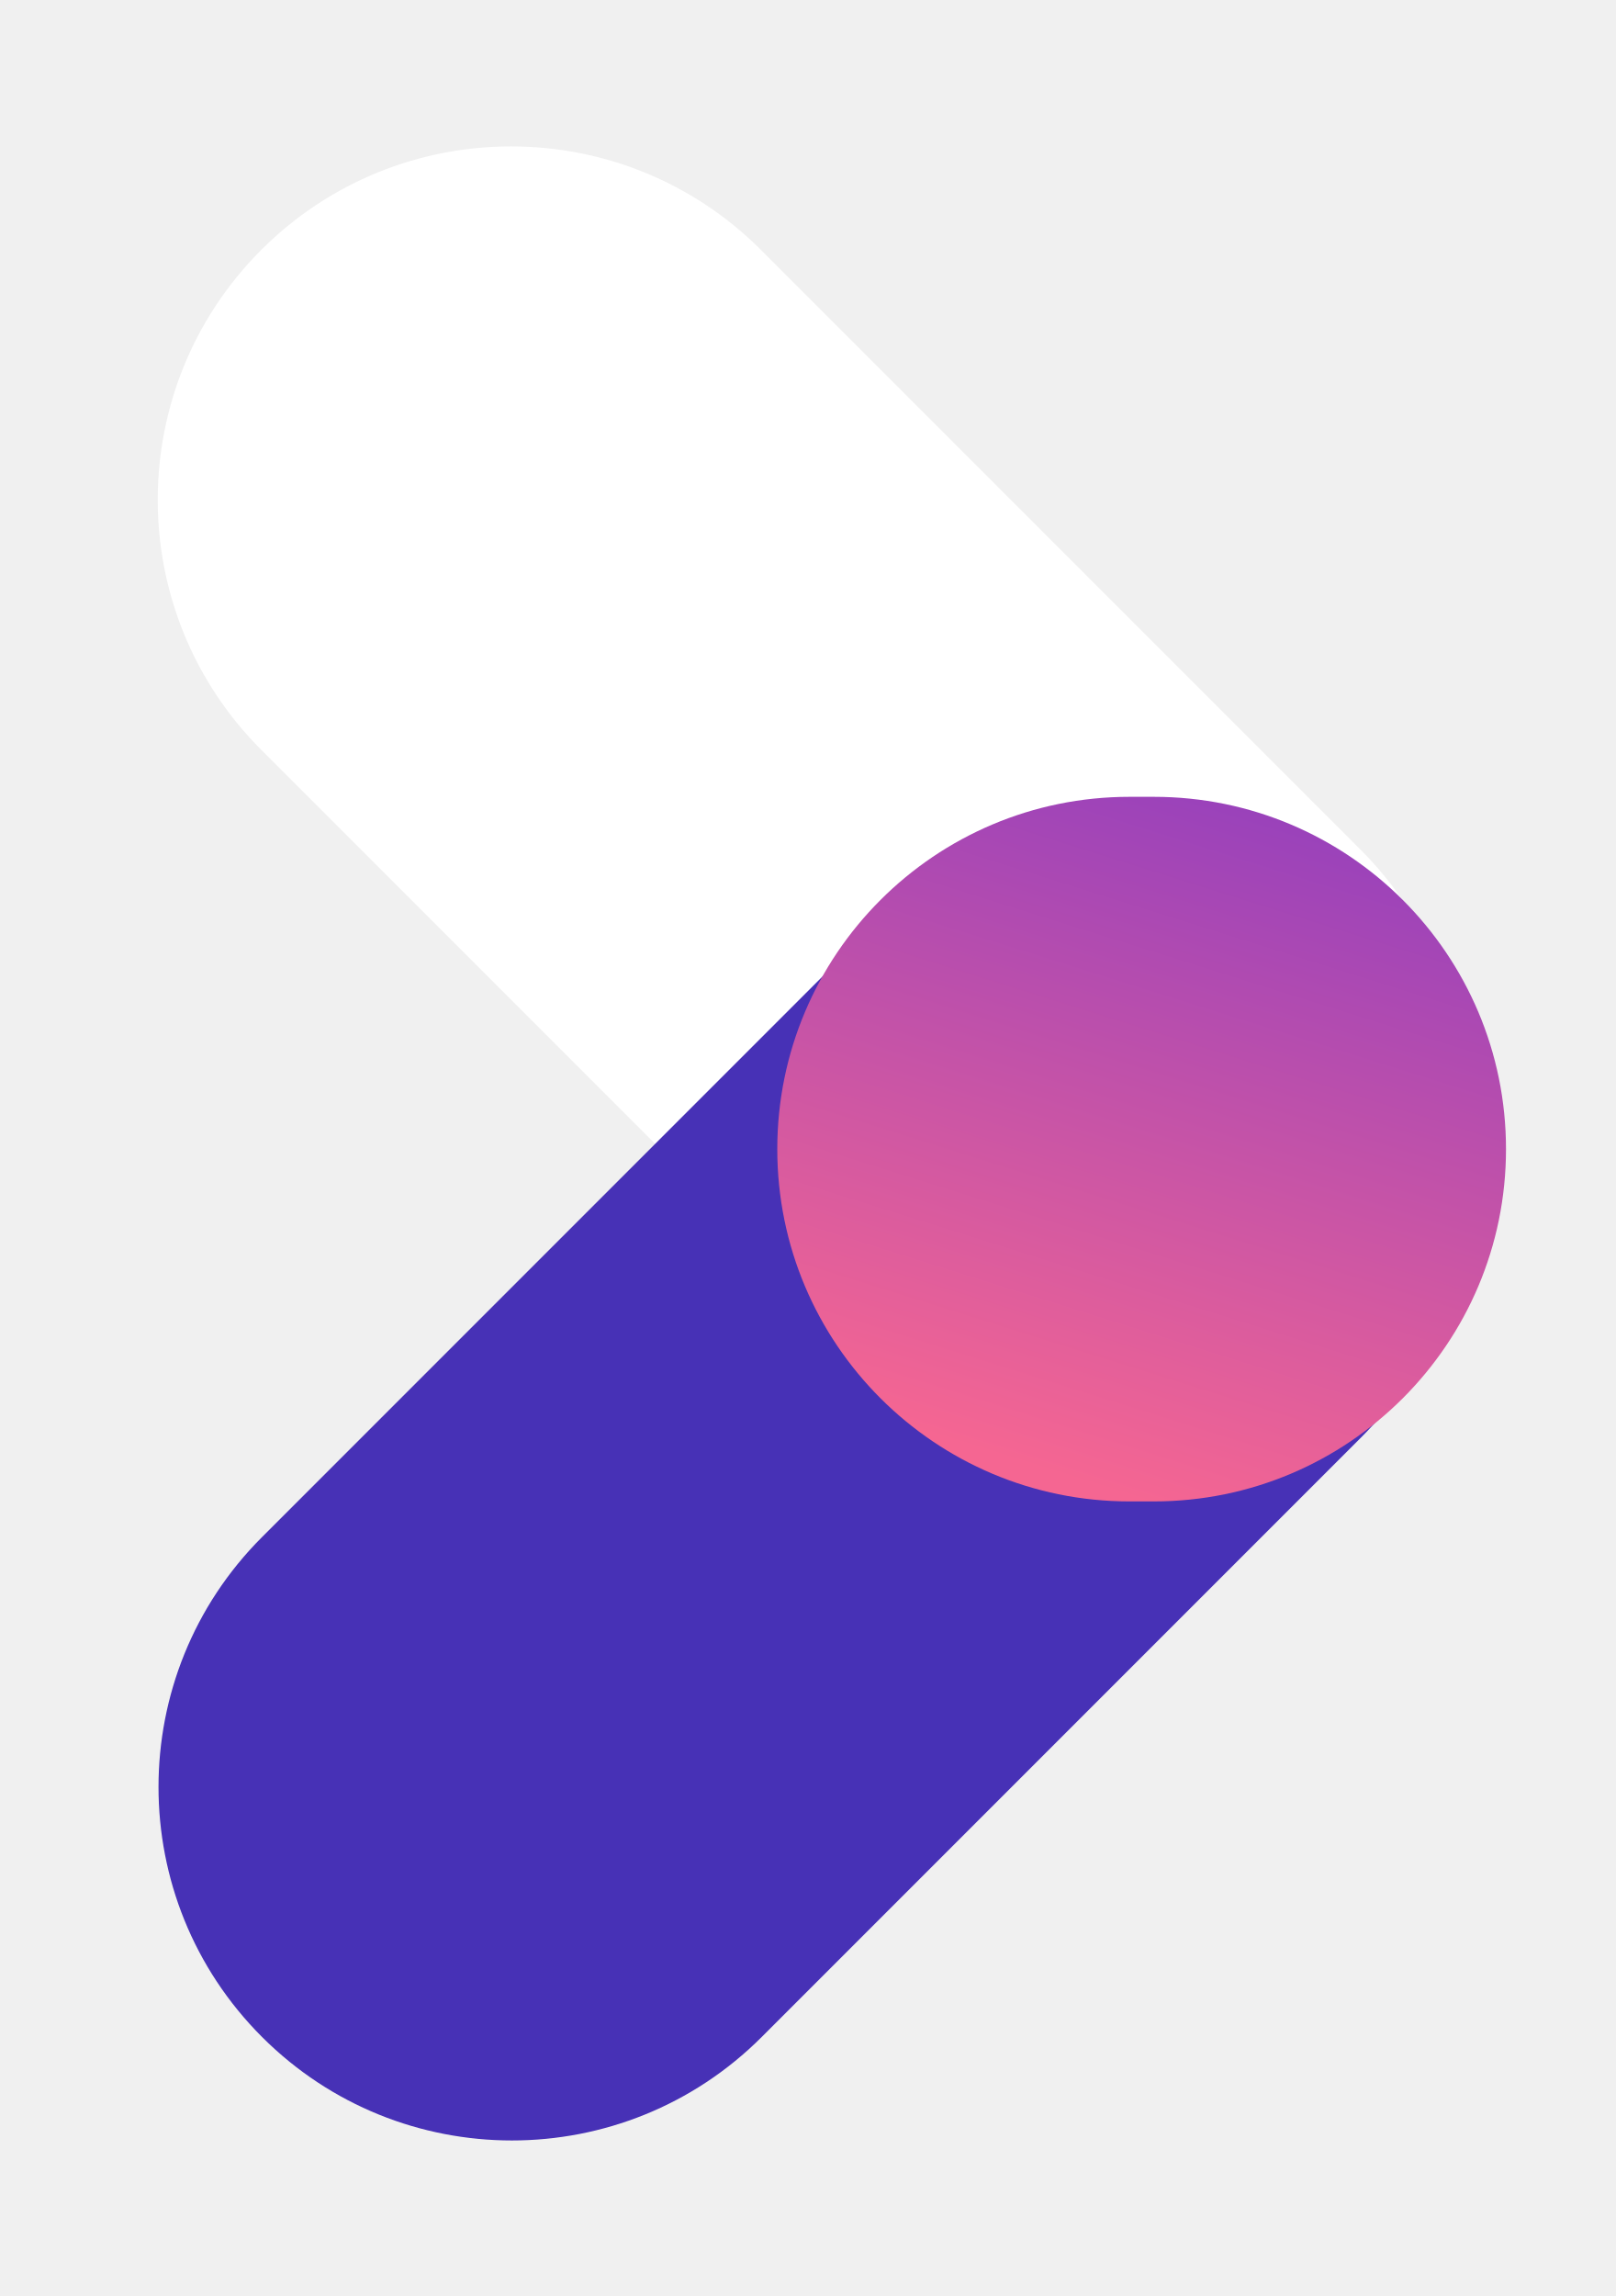
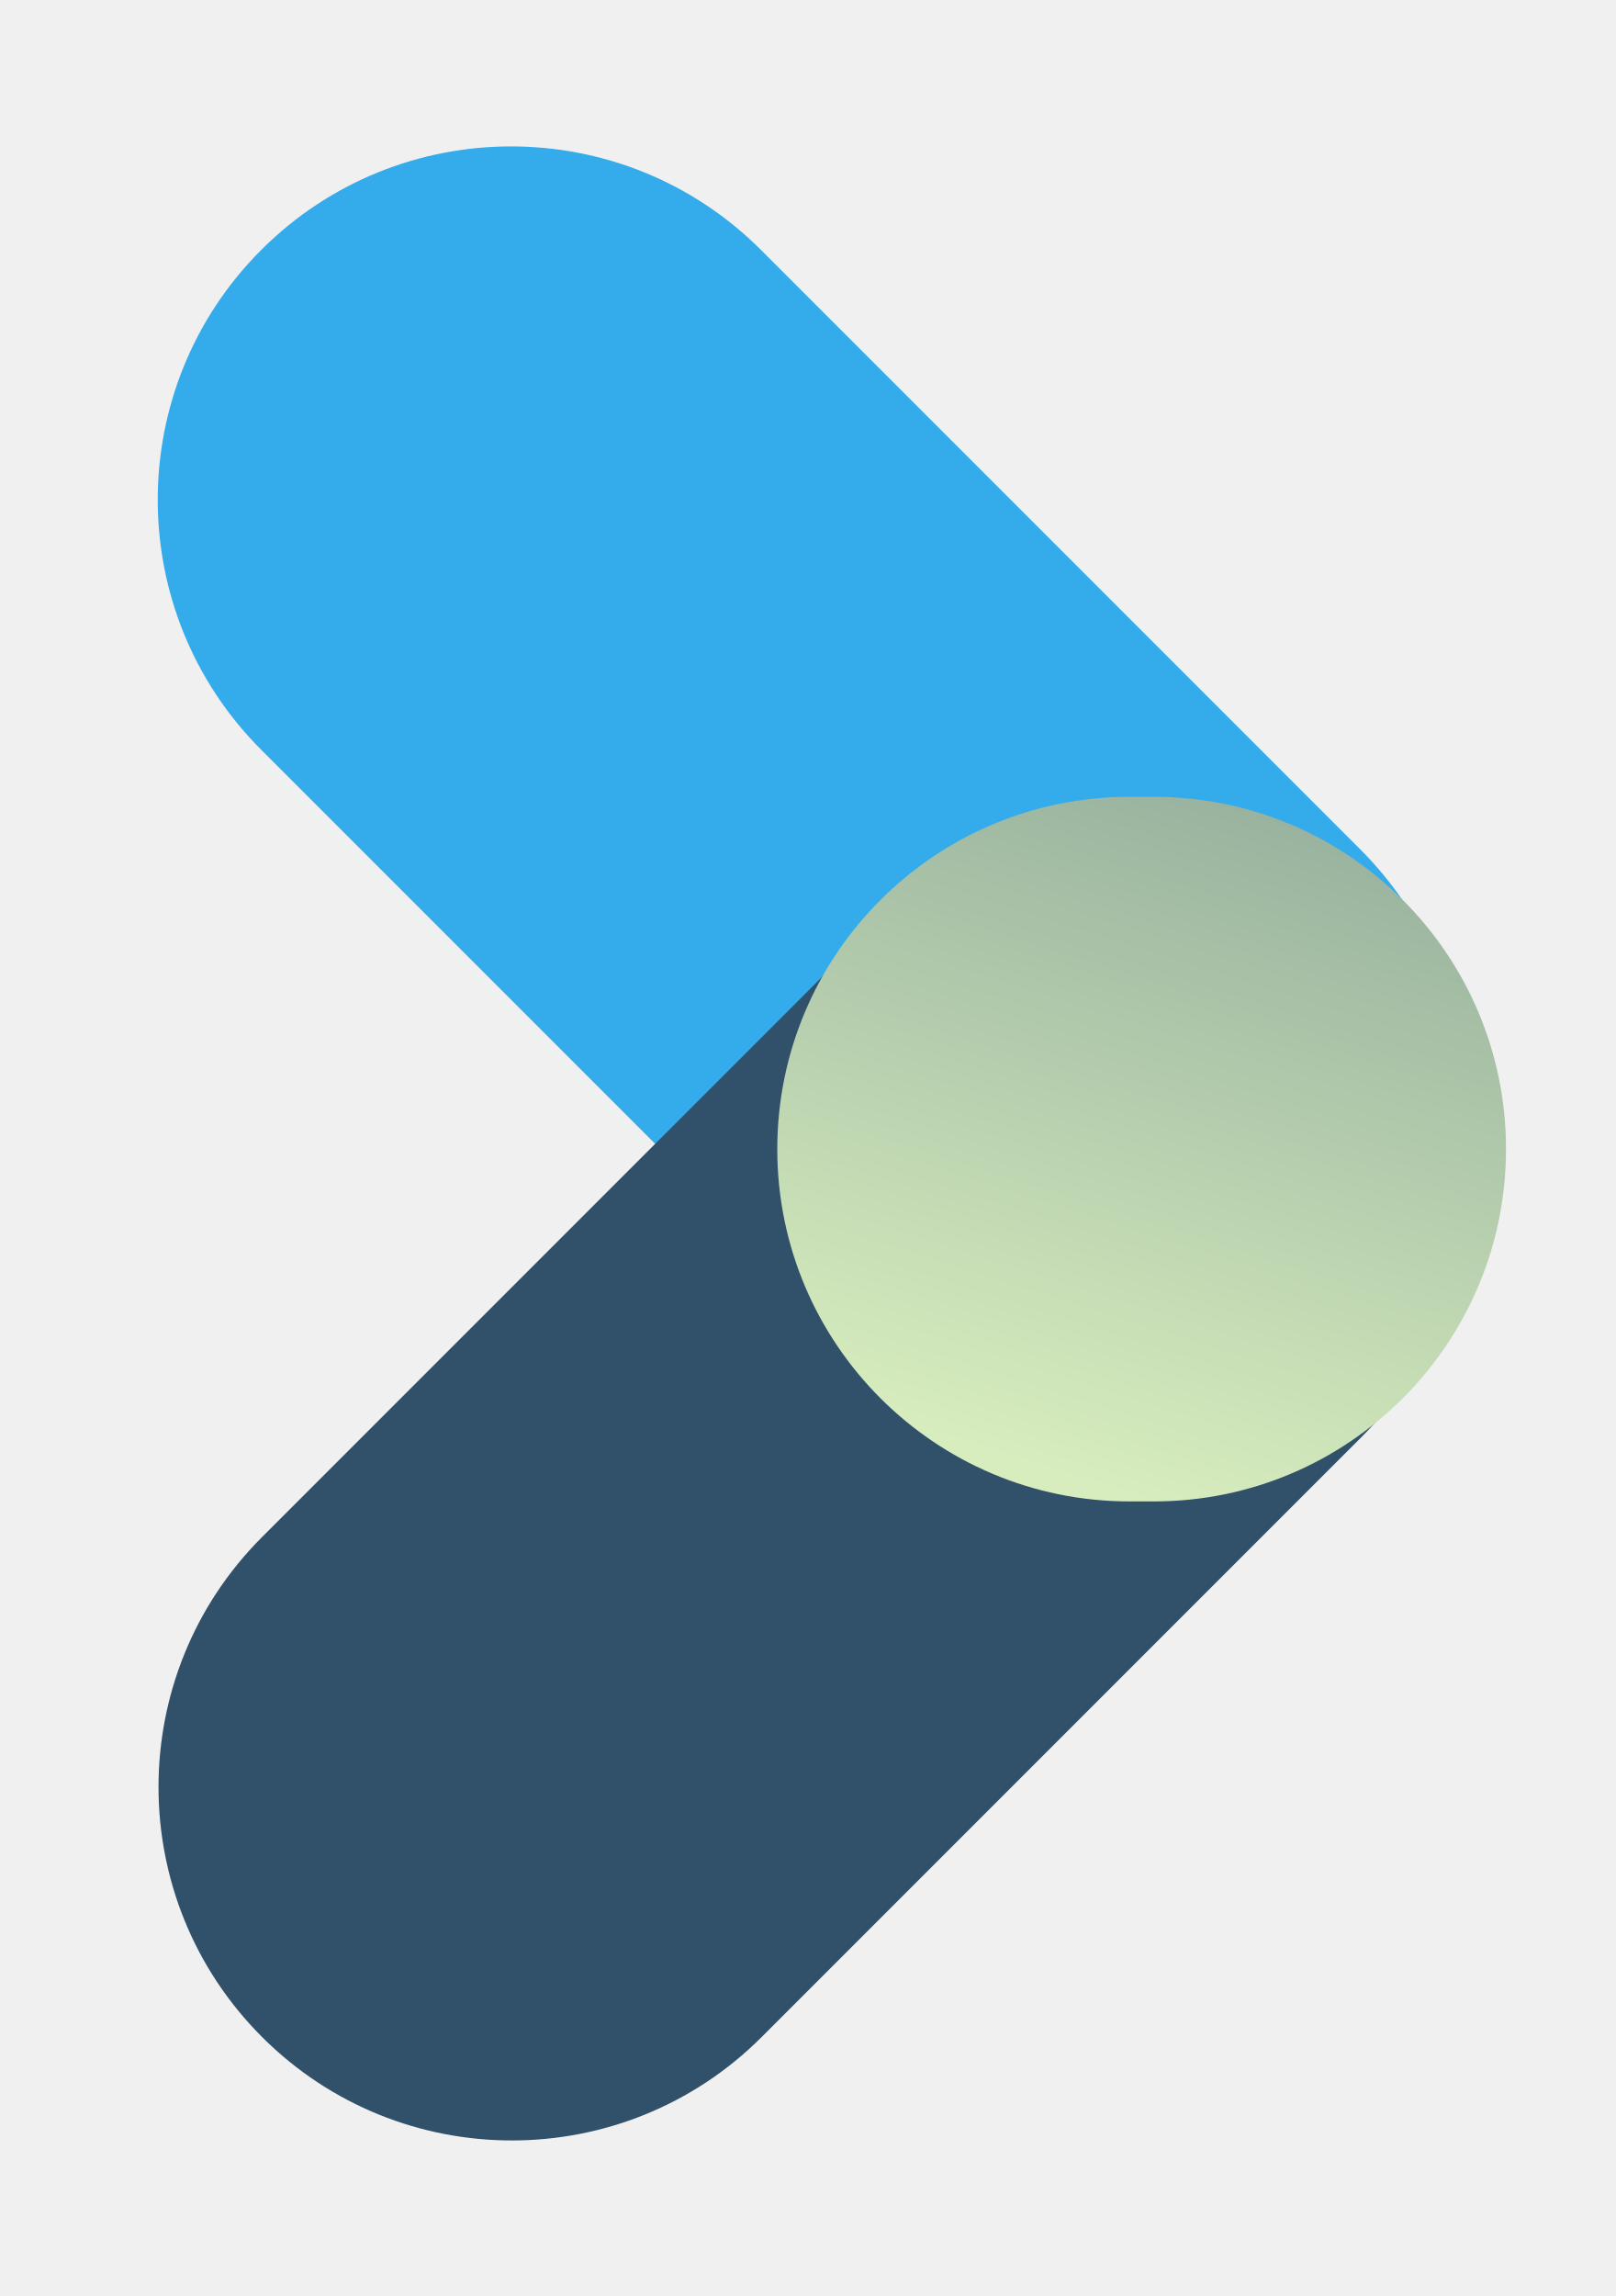
<svg xmlns="http://www.w3.org/2000/svg" width="133" height="189" viewBox="0 0 133 189" fill="none">
-   <rect x="42.082" width="128" height="58.191" rx="29.096" transform="rotate(45 42.0817 0)" fill="white" />
-   <rect x="0.999" y="147.102" width="128" height="58.191" rx="29.096" transform="rotate(-45 0.99939 147.102)" fill="#4731B6" />
+   <rect x="42.082" width="128" height="58.191" rx="29.096" transform="rotate(45 42.0817 0)" fill="#34abeb" />
+   <rect x="0.999" y="147.102" width="128" height="58.191" rx="29.096" transform="rotate(-45 0.99939 147.102)" fill="#31516b" />
  <rect x="63.999" y="65.592" width="60" height="58" rx="29" fill="url(#paint0_linear)" />
  <defs>
    <linearGradient id="paint0_linear" x1="140.001" y1="-22.592" x2="93.999" y2="123.592" gradientUnits="userSpaceOnUse">
-       <stop stop-color="#0005FF" />
-       <stop offset="1" stop-color="#F56692" />
+       <stop stop-color="#31516b" />
+       <stop offset="2" stop-color="#d7edbe" />
    </linearGradient>
  </defs>
</svg>
